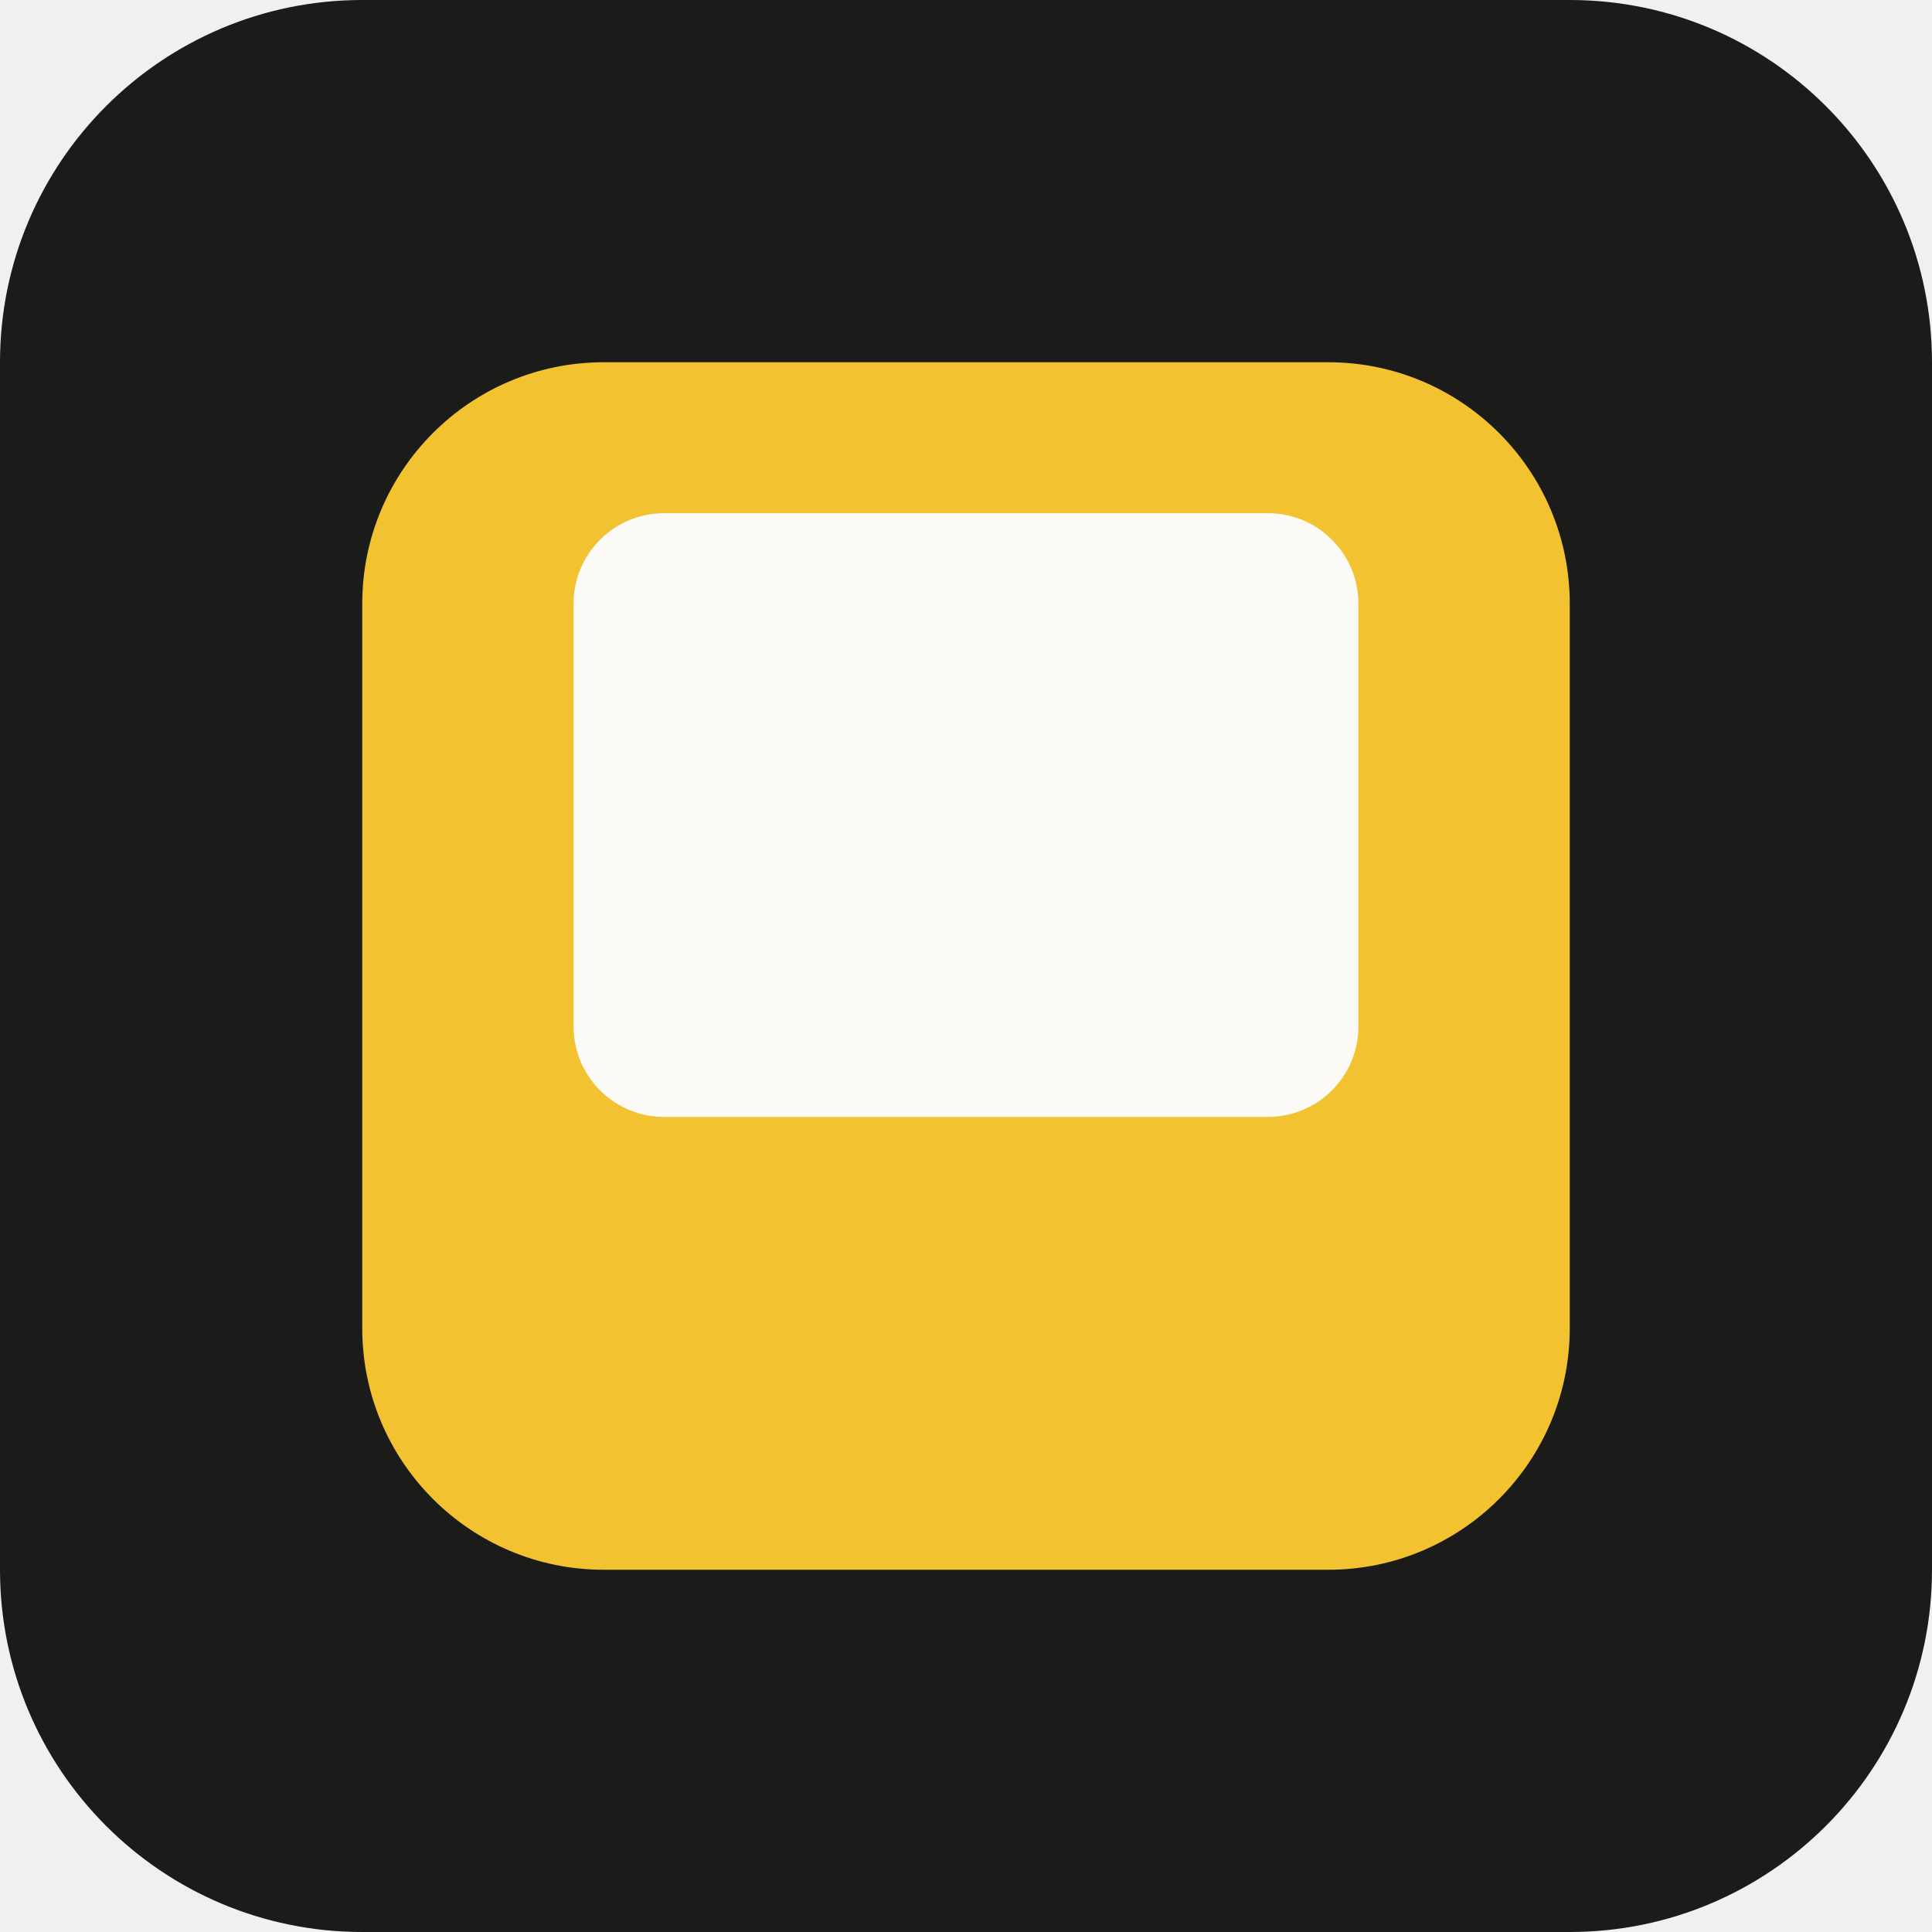
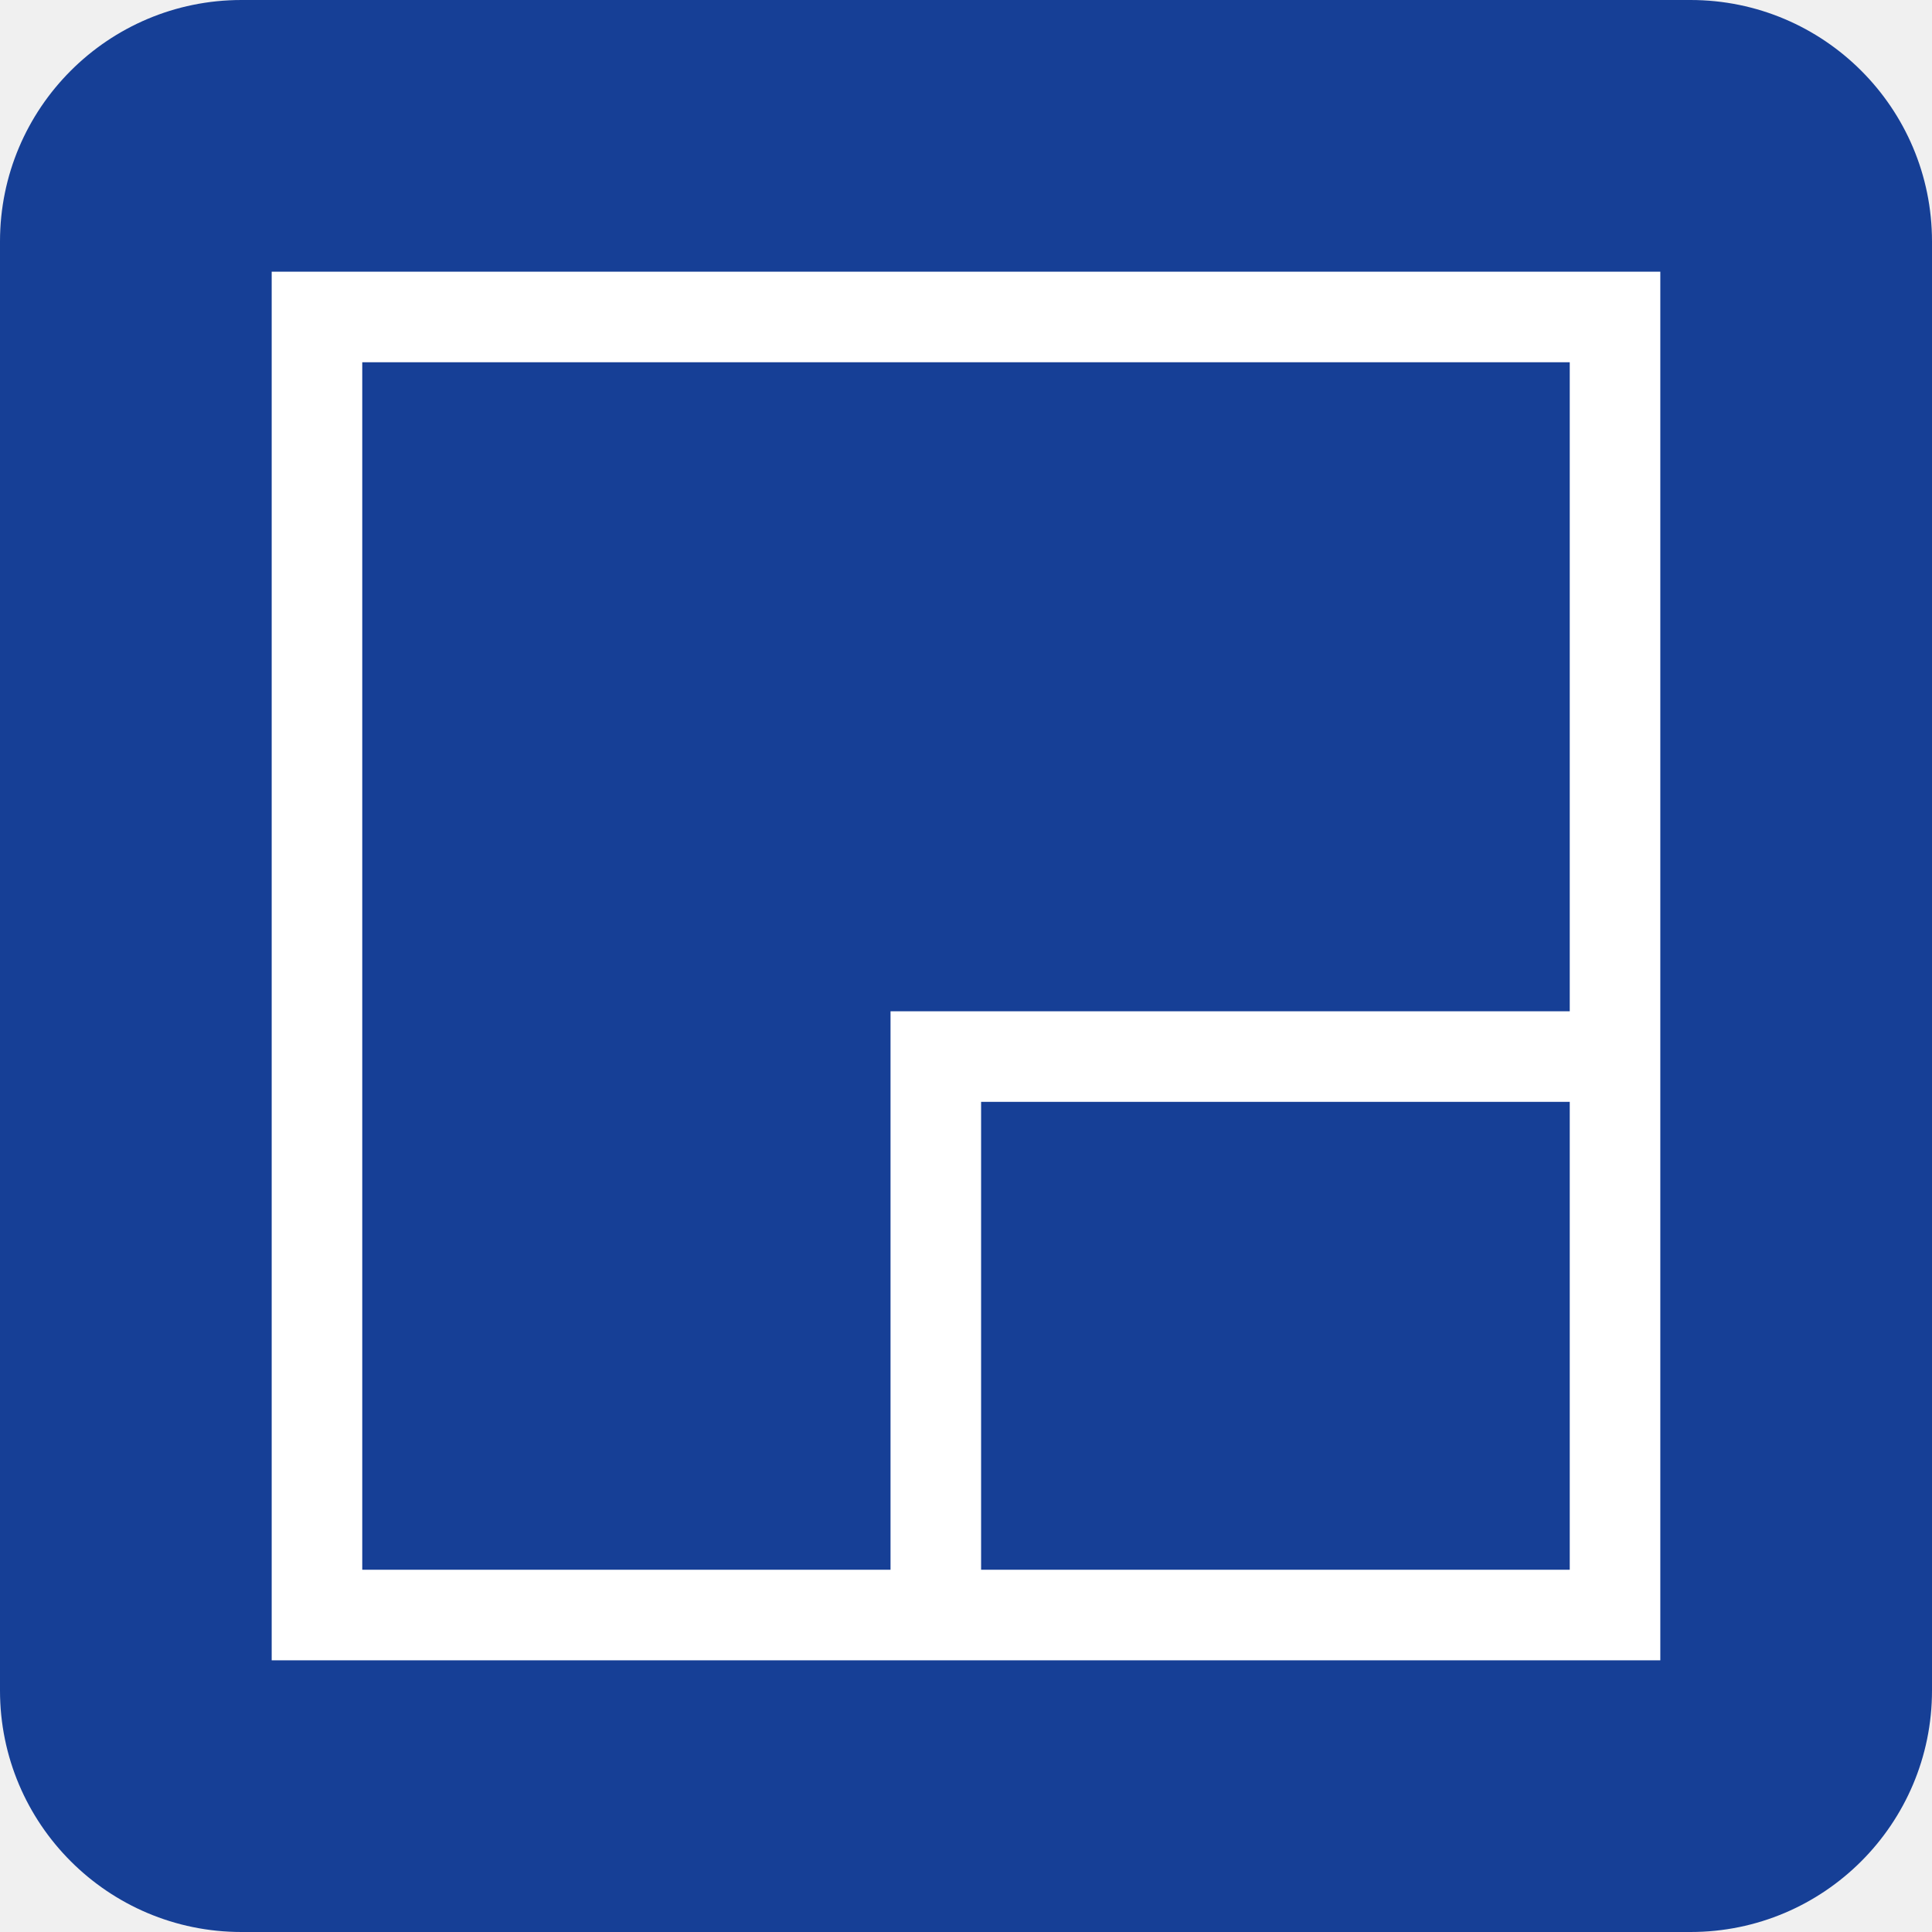
<svg xmlns="http://www.w3.org/2000/svg" viewBox="0 0 32 32">
-   <rect width="32" height="32" rx="6" fill="#1B1C1A" />
-   <rect x="6" y="6" width="20" height="20" rx="4" fill="#F2C230" />
-   <rect x="9.5" y="8.5" width="13" height="10" rx="1.5" fill="#FBFAF6" />
+   <rect width="32" height="32" rx="4" fill="#163F96" />
+   <rect x="5.25" y="5.25" width="21.5" height="21.5" fill="none" stroke="#FFFFFF" stroke-width="1.5" />
+   <path d="M15.5 26.75V17.5h11.25" fill="none" stroke="#FFFFFF" stroke-width="1.5" />
</svg>
